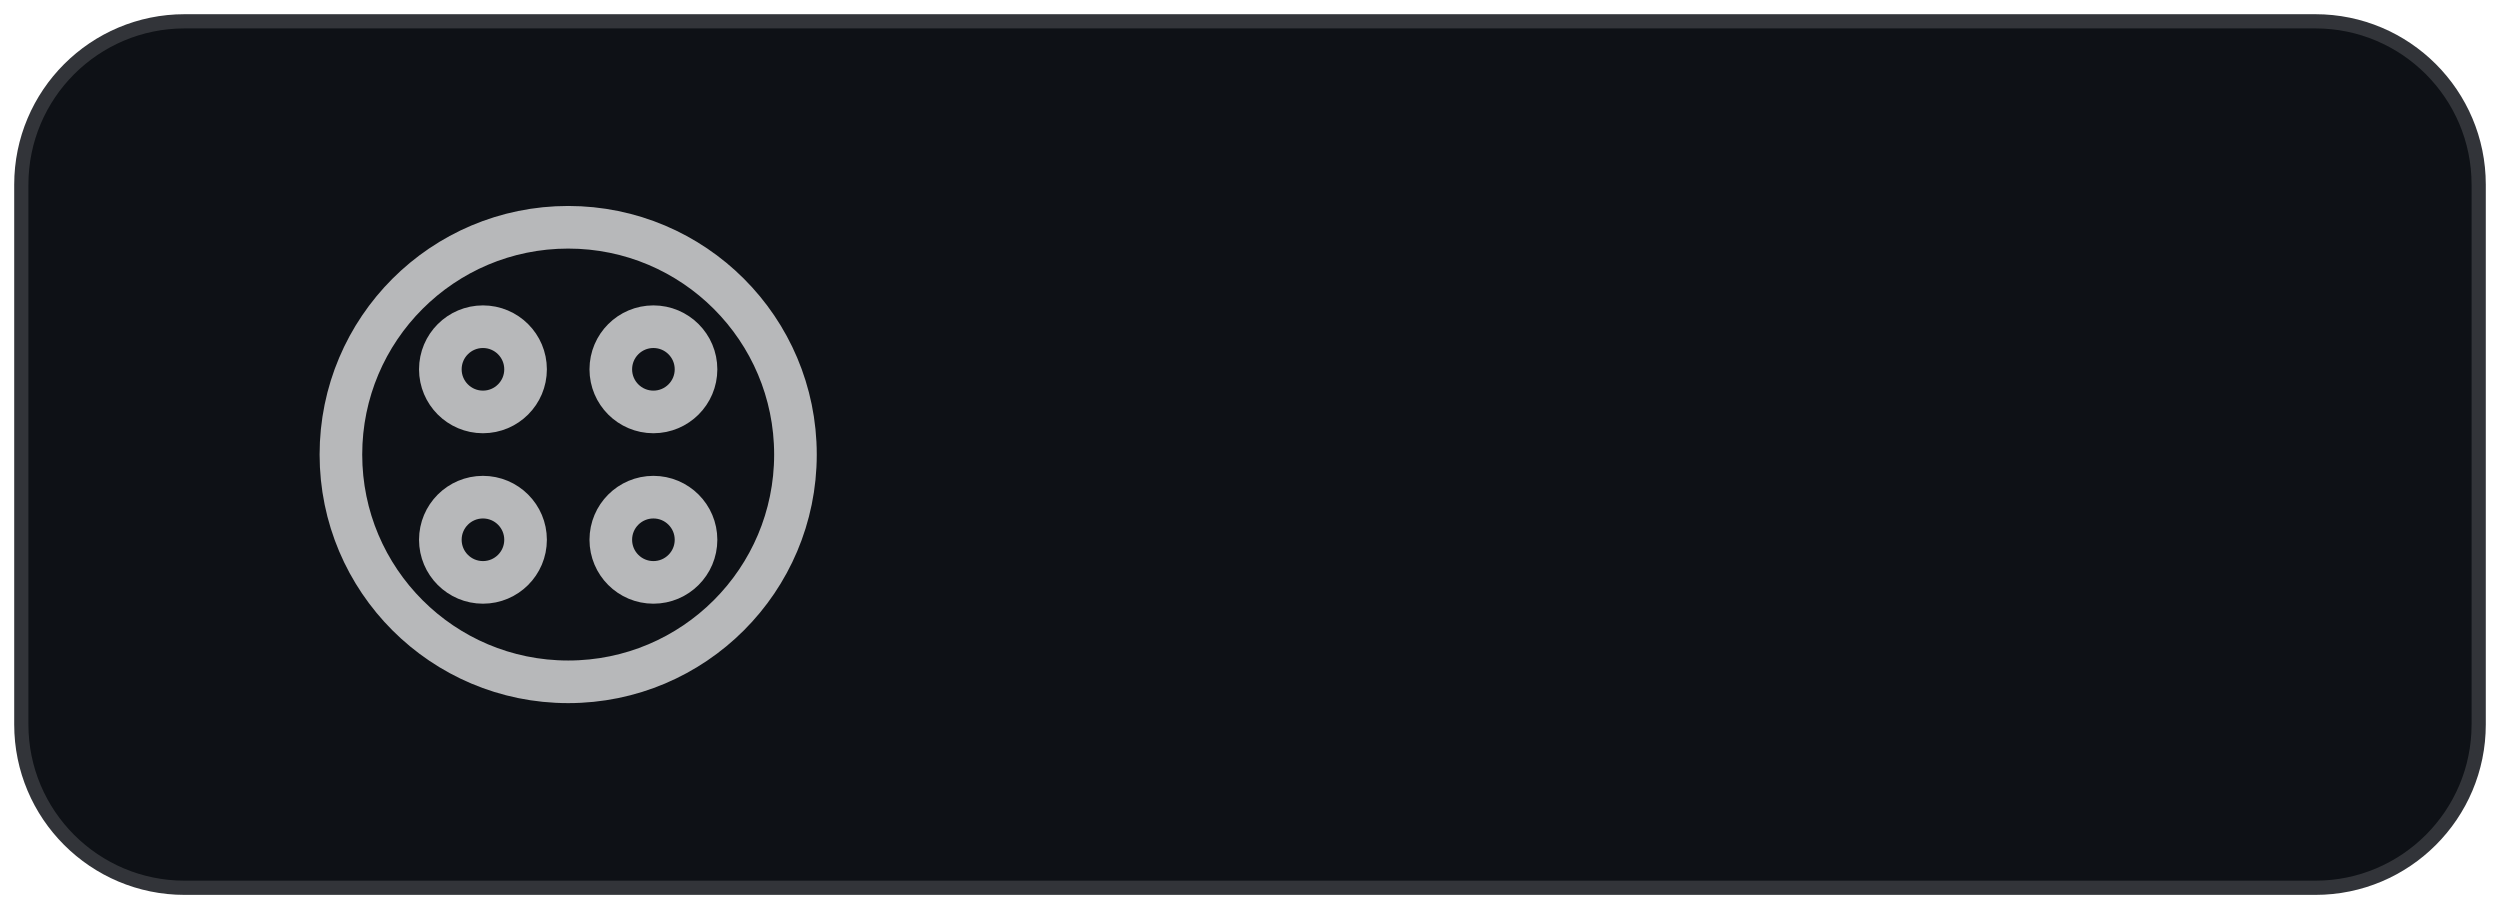
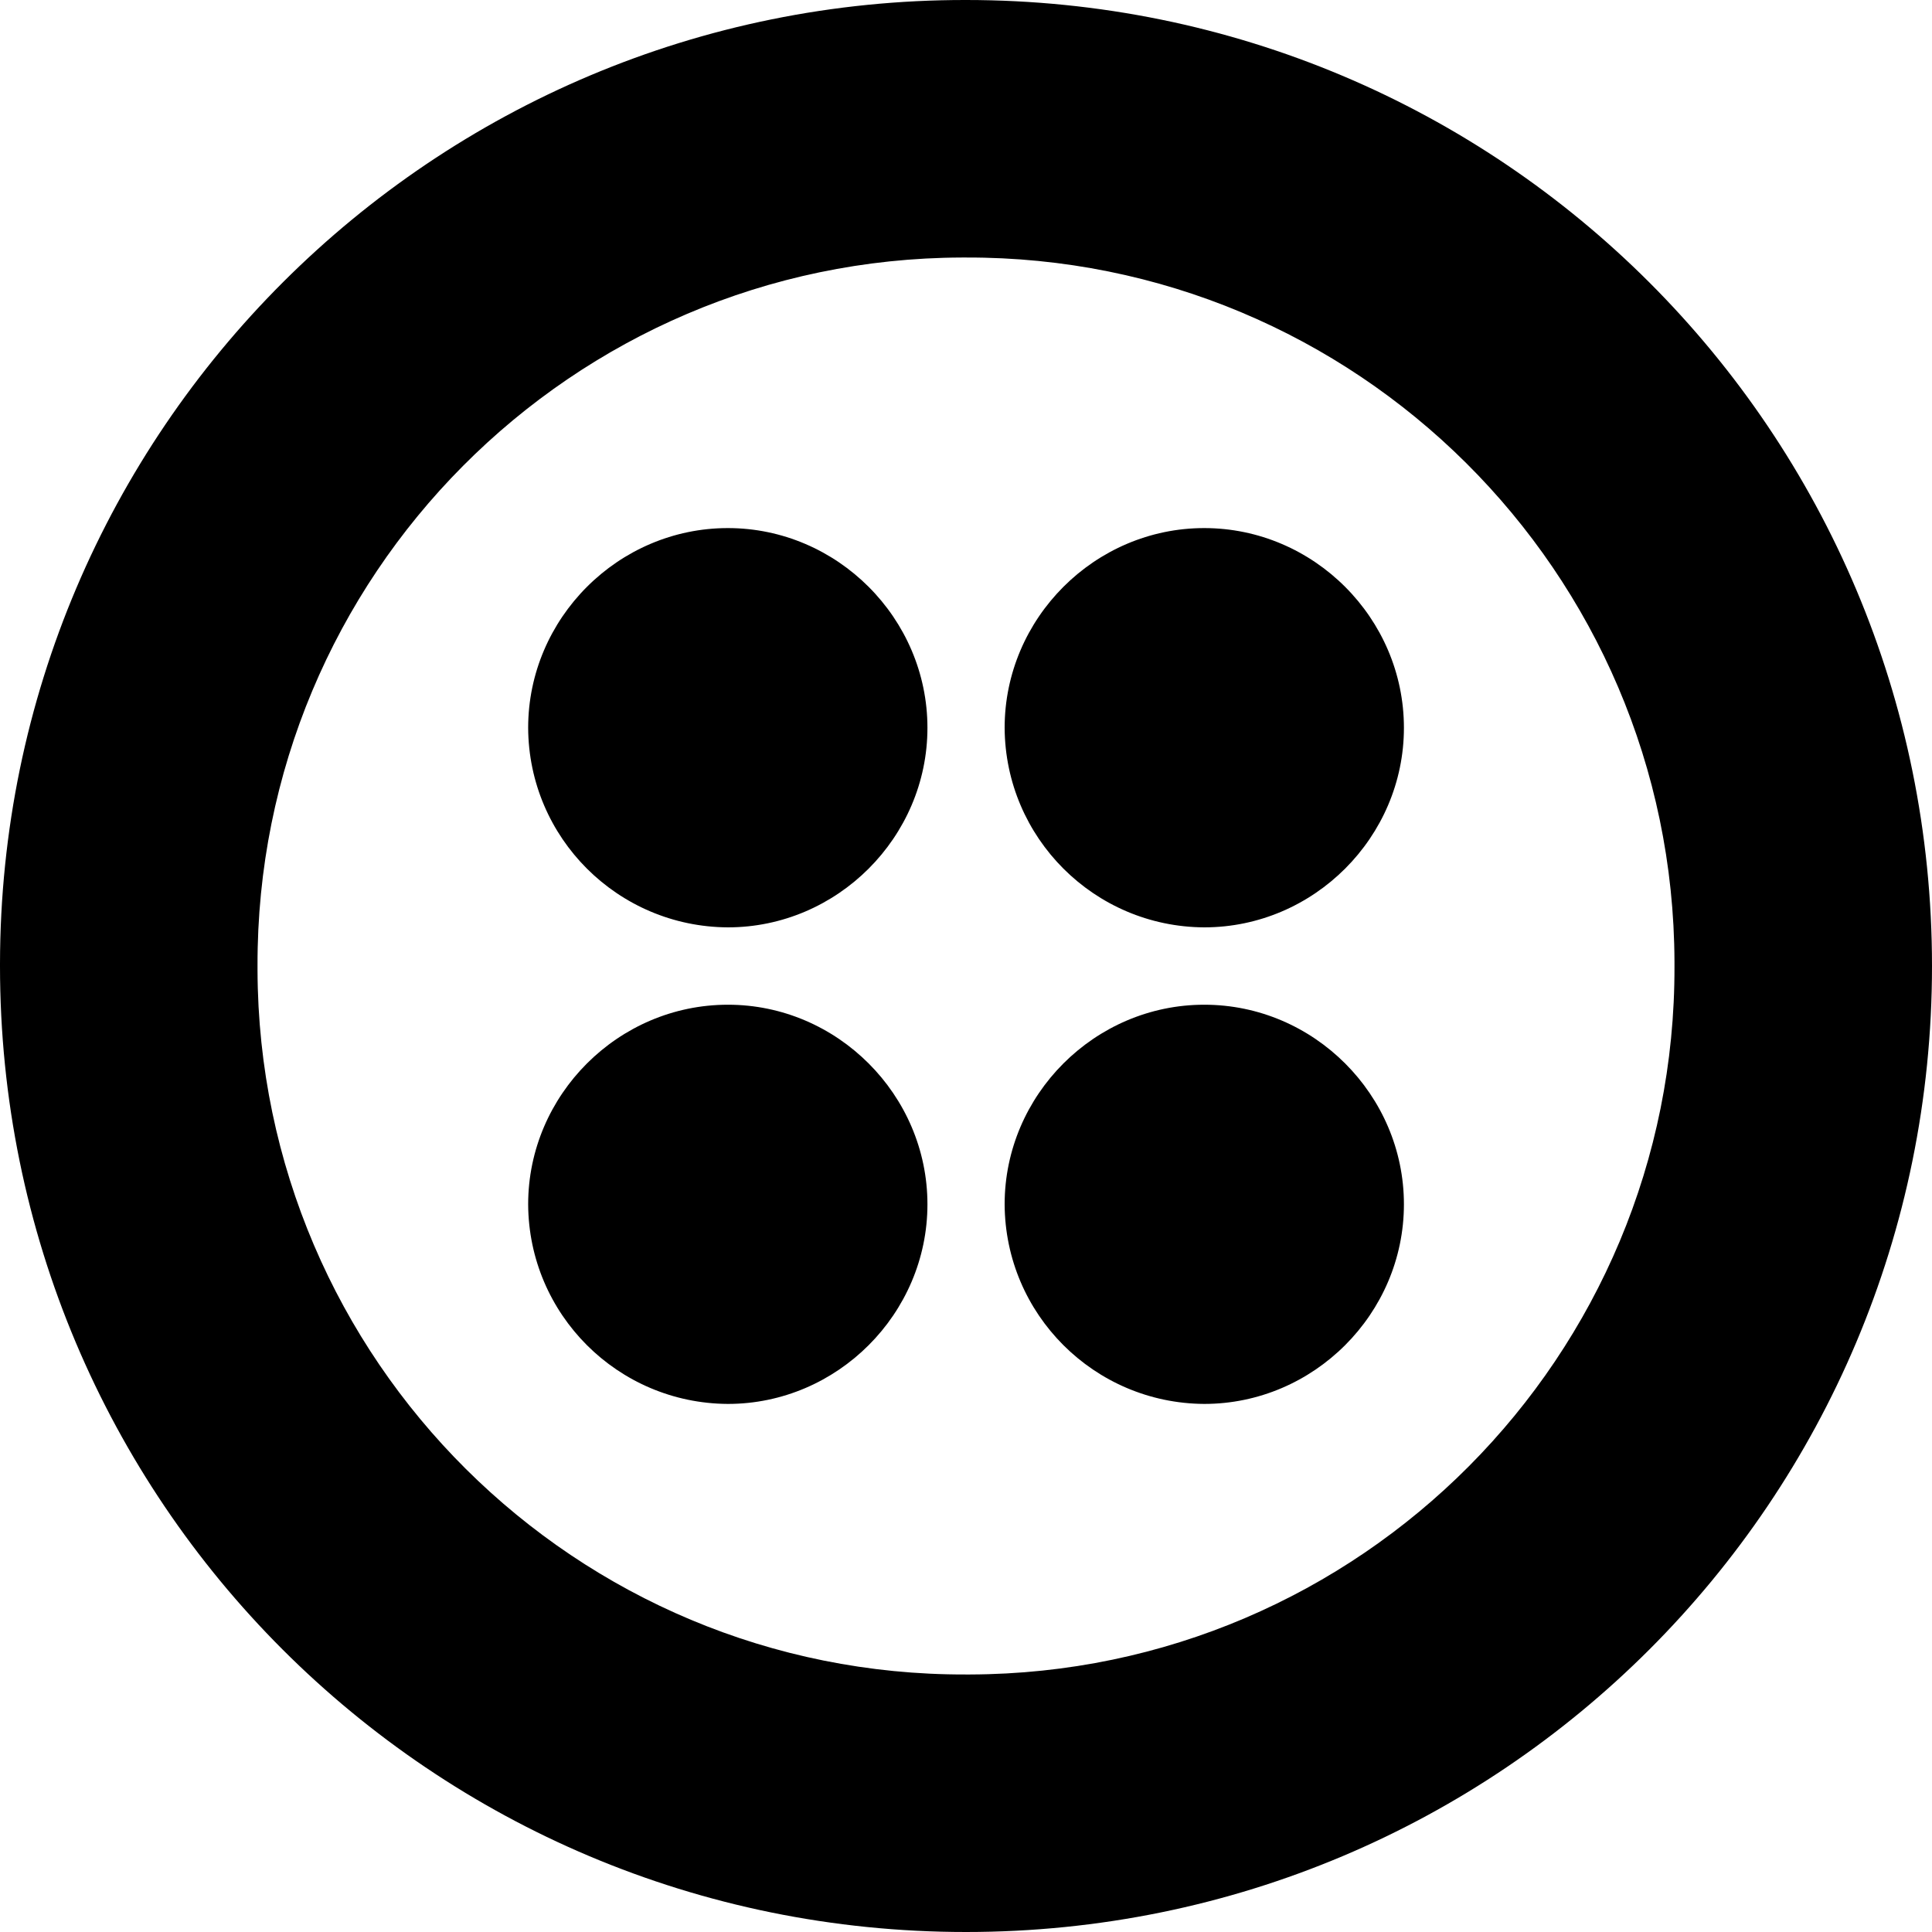
- <svg xmlns="http://www.w3.org/2000/svg" width="88" height="32" viewBox="0 0 88 32" fill="none">
-   <rect x="0.5" y="0.5" width="87" height="31" rx="6" fill="#0E1116" stroke="rgba(255,255,255,0.15)" />
-   <g transform="translate(12,6)" stroke="rgba(255,255,255,0.7)" fill="none" stroke-width="1.5" stroke-linecap="round" stroke-linejoin="round">
-     <circle cx="8" cy="10" r="8" />
-     <circle cx="5" cy="7" r="1.5" />
-     <circle cx="11" cy="7" r="1.5" />
-     <circle cx="5" cy="13" r="1.5" />
-     <circle cx="11" cy="13" r="1.5" />
-   </g>
+ <svg xmlns="http://www.w3.org/2000/svg" role="img" viewBox="0 0 24 24">
+   <path d="M12 0C5.381-.008.008 5.352 0 11.971V12c0 6.64 5.359 12 12 12 6.64 0 12-5.36 12-12 0-6.641-5.36-12-12-12zm0 20.801c-4.846.015-8.786-3.904-8.801-8.75V12c-.014-4.846 3.904-8.786 8.75-8.801H12c4.847-.014 8.786 3.904 8.801 8.75V12c.015 4.847-3.904 8.786-8.75 8.801H12zm5.44-11.76c0 1.359-1.12 2.479-2.481 2.479-1.366-.007-2.472-1.113-2.479-2.479 0-1.361 1.12-2.481 2.479-2.481 1.361 0 2.481 1.12 2.481 2.481zm0 5.919c0 1.36-1.12 2.48-2.481 2.48-1.367-.008-2.473-1.114-2.479-2.48 0-1.359 1.12-2.479 2.479-2.479 1.361-.001 2.481 1.12 2.481 2.479zm-5.919 0c0 1.36-1.12 2.48-2.479 2.48-1.368-.007-2.475-1.113-2.481-2.48 0-1.359 1.12-2.479 2.481-2.479 1.358-.001 2.479 1.12 2.479 2.479zm0-5.919c0 1.359-1.12 2.479-2.479 2.479-1.367-.007-2.475-1.112-2.481-2.479 0-1.361 1.12-2.481 2.481-2.481 1.358 0 2.479 1.12 2.479 2.481z" />
</svg>
